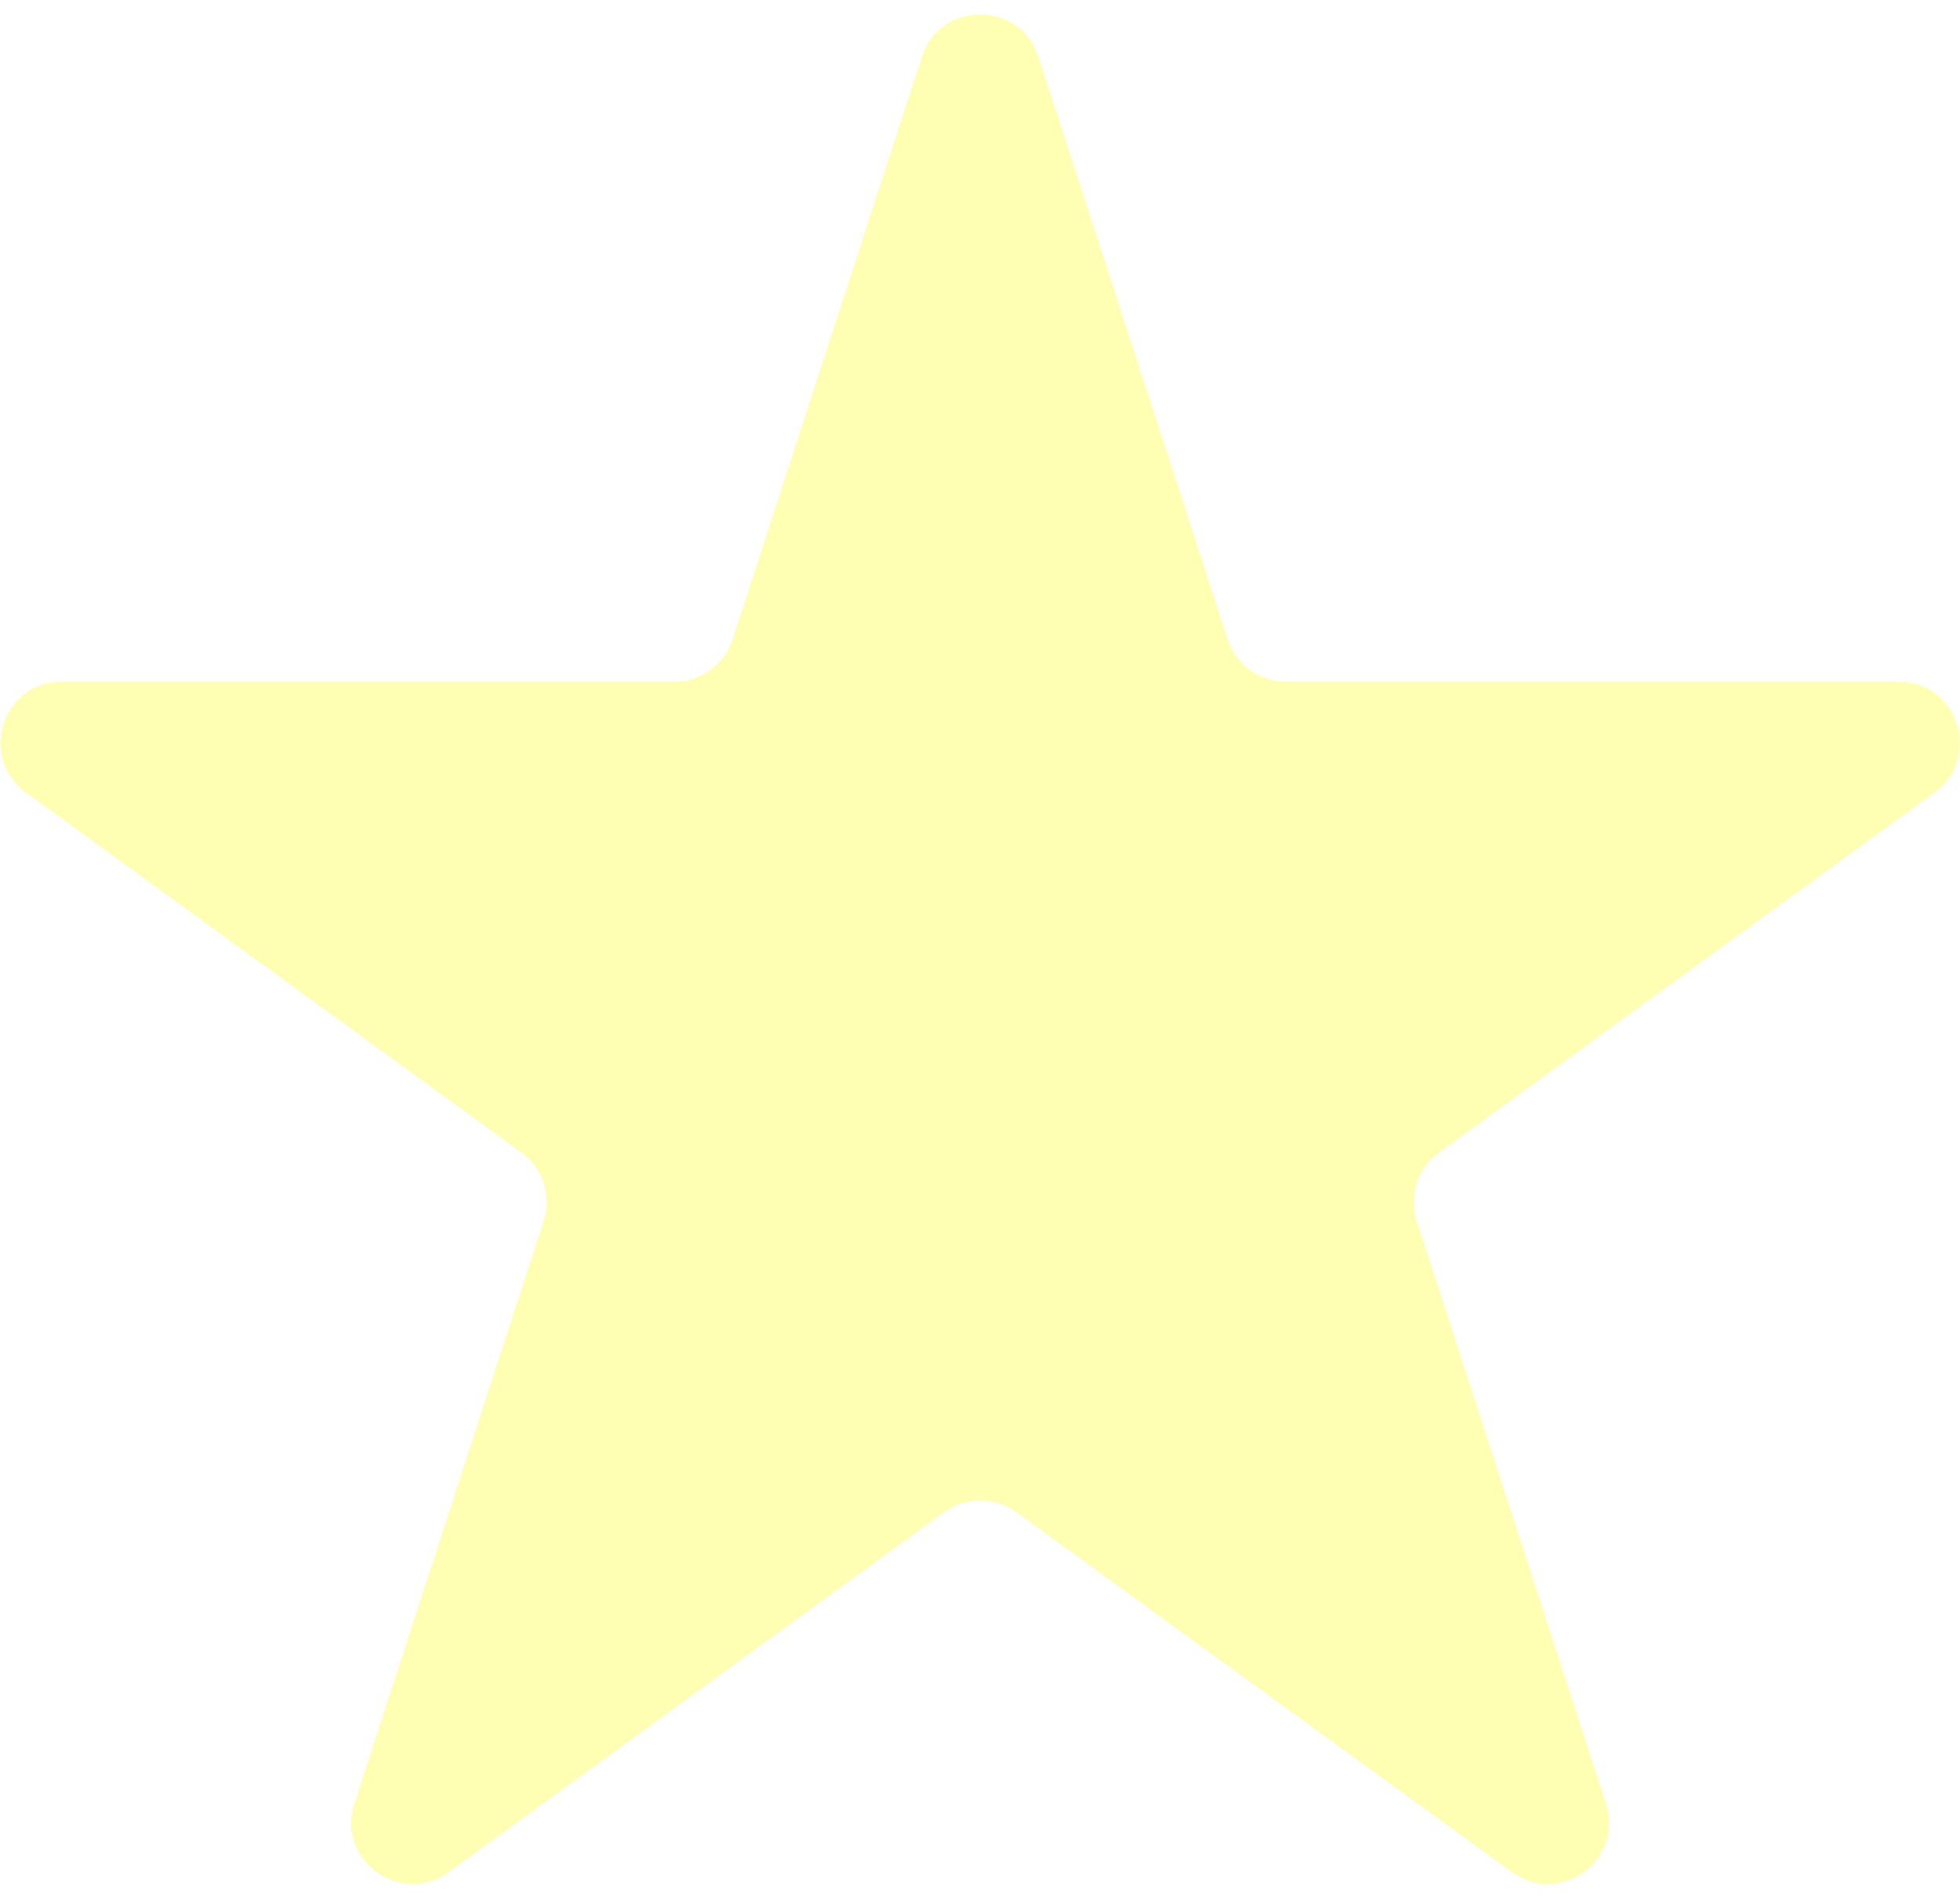
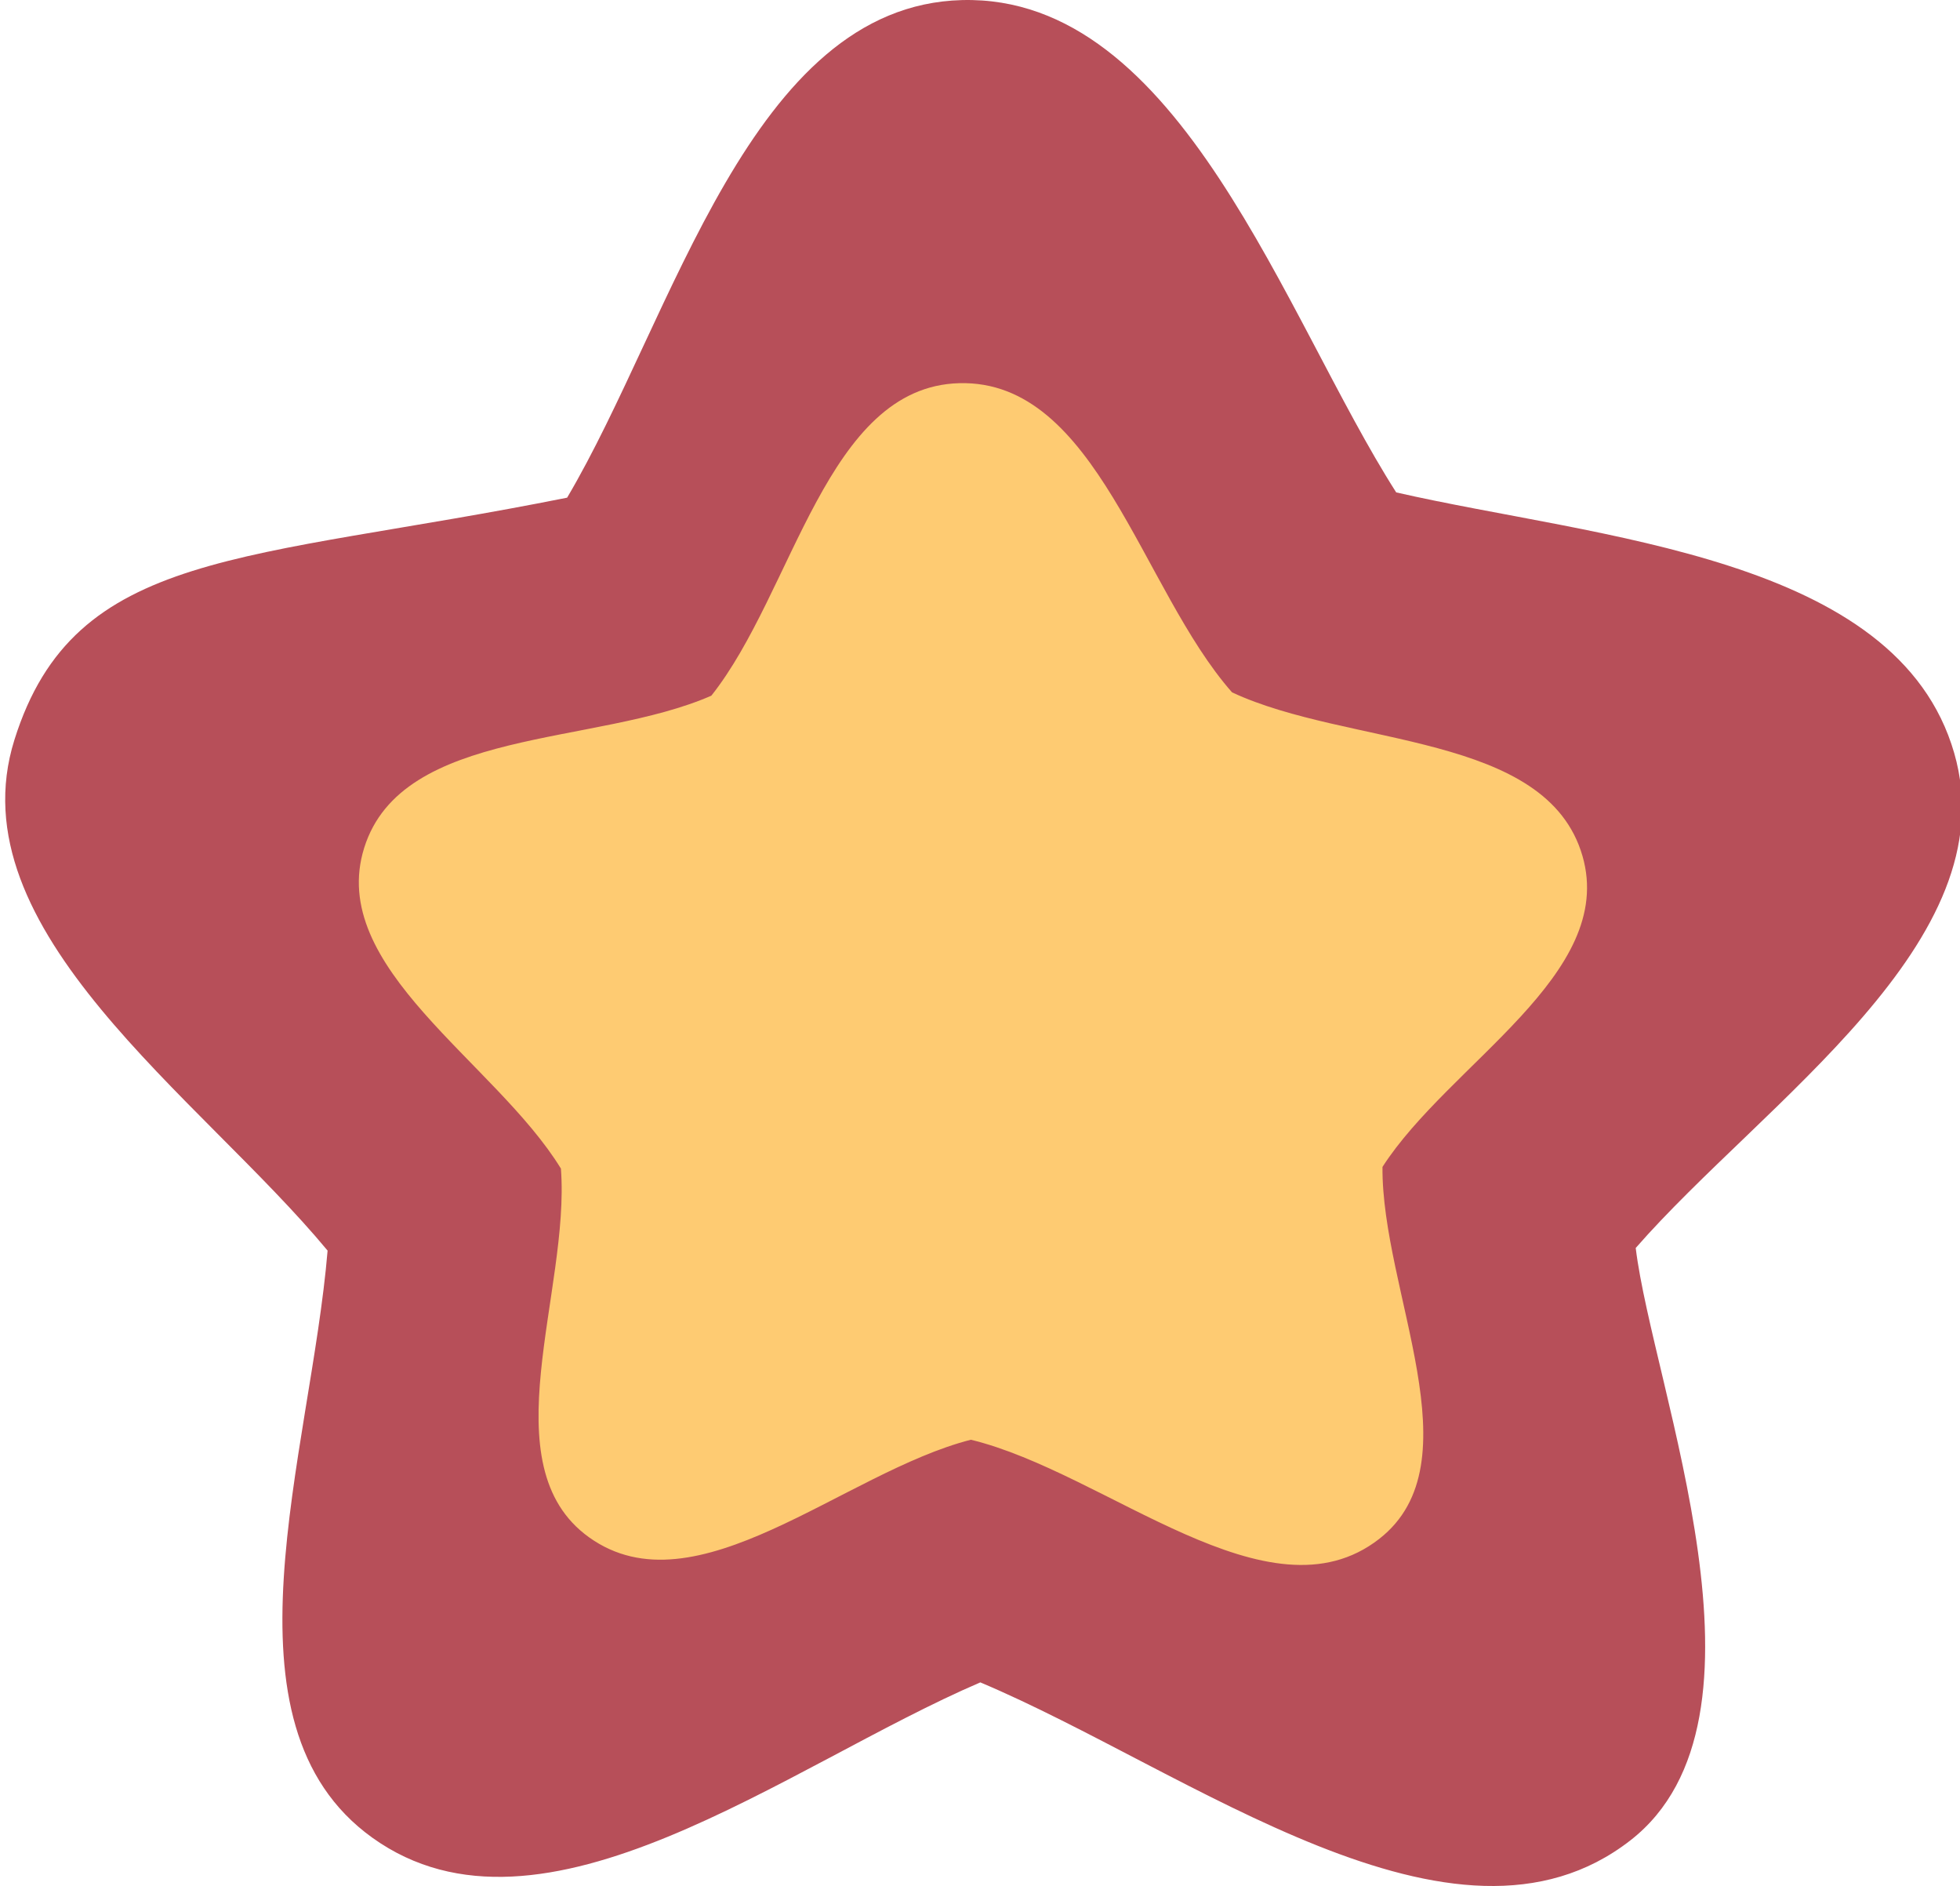
- <svg xmlns="http://www.w3.org/2000/svg" width="32" height="31" viewBox="0 0 32 31" fill="none">
-   <path d="M15.049 0.927C15.348 0.006 16.652 0.006 16.951 0.927L20.041 10.438C20.175 10.85 20.559 11.129 20.992 11.129H30.992C31.961 11.129 32.364 12.368 31.58 12.938L23.49 18.816C23.14 19.07 22.993 19.522 23.127 19.934L26.217 29.444C26.516 30.366 25.462 31.132 24.678 30.562L16.588 24.684C16.237 24.43 15.763 24.43 15.412 24.684L7.322 30.562C6.538 31.132 5.484 30.366 5.783 29.444L8.873 19.934C9.007 19.522 8.861 19.07 8.51 18.816L0.42 12.938C-0.364 12.368 0.039 11.129 1.008 11.129H11.008C11.441 11.129 11.825 10.85 11.959 10.438L15.049 0.927Z" fill="#FFFFB4" />
+ <svg xmlns="http://www.w3.org/2000/svg" version="1.1" id="Capa_2" x="0px" y="0px" viewBox="0 0 1000 962" style="enable-background:new 0 0 1000 962;" xml:space="preserve">
+   <style type="text/css">
+ 	.st0{fill:#B74F59;}
+ 	.st1{fill:#FECB72;}
+ </style>
+   <path class="st0" d="M490.78,0.04c111.59-2.91,164.5,161.82,221.57,251.12C815.08,274.66,968,283.47,997.04,384.1  c27.75,96.15-97.36,177.93-162.49,252.46c8.73,71.84,76.77,240.25-2.69,302.15c-89.76,69.92-224.93-35.59-331.69-80.57  c-98.7,42.3-223.49,141.44-310.2,79.23c-81.34-58.36-31.56-195.39-22.83-299.46C102.02,559.34-23.13,474.59,7.35,377.39  c30.7-97.93,117.5-90.64,282-123.54C343.74,161.85,382.81,2.85,490.78,0.04z" />
+   <path class="st1" d="M489.44,195.45c70.09-1.83,92.77,105.14,139.16,157.71c59.6,27.83,160.55,20.3,178.8,83.49  c17.43,60.39-68.03,105.7-102.05,158.56c-0.56,63.25,48.22,150.89-1.69,189.76c-56.37,43.91-138.88-33.74-208.32-50.6  c-64.94,16.59-140.36,88.83-194.82,49.76c-51.09-36.65-9.56-125.38-14.34-188.07c-33.45-54.54-119.5-102.57-100.36-163.62  c19.28-61.5,118.07-51.73,177.11-77.59C405.1,301.72,421.63,197.22,489.44,195.45z" />
</svg>
